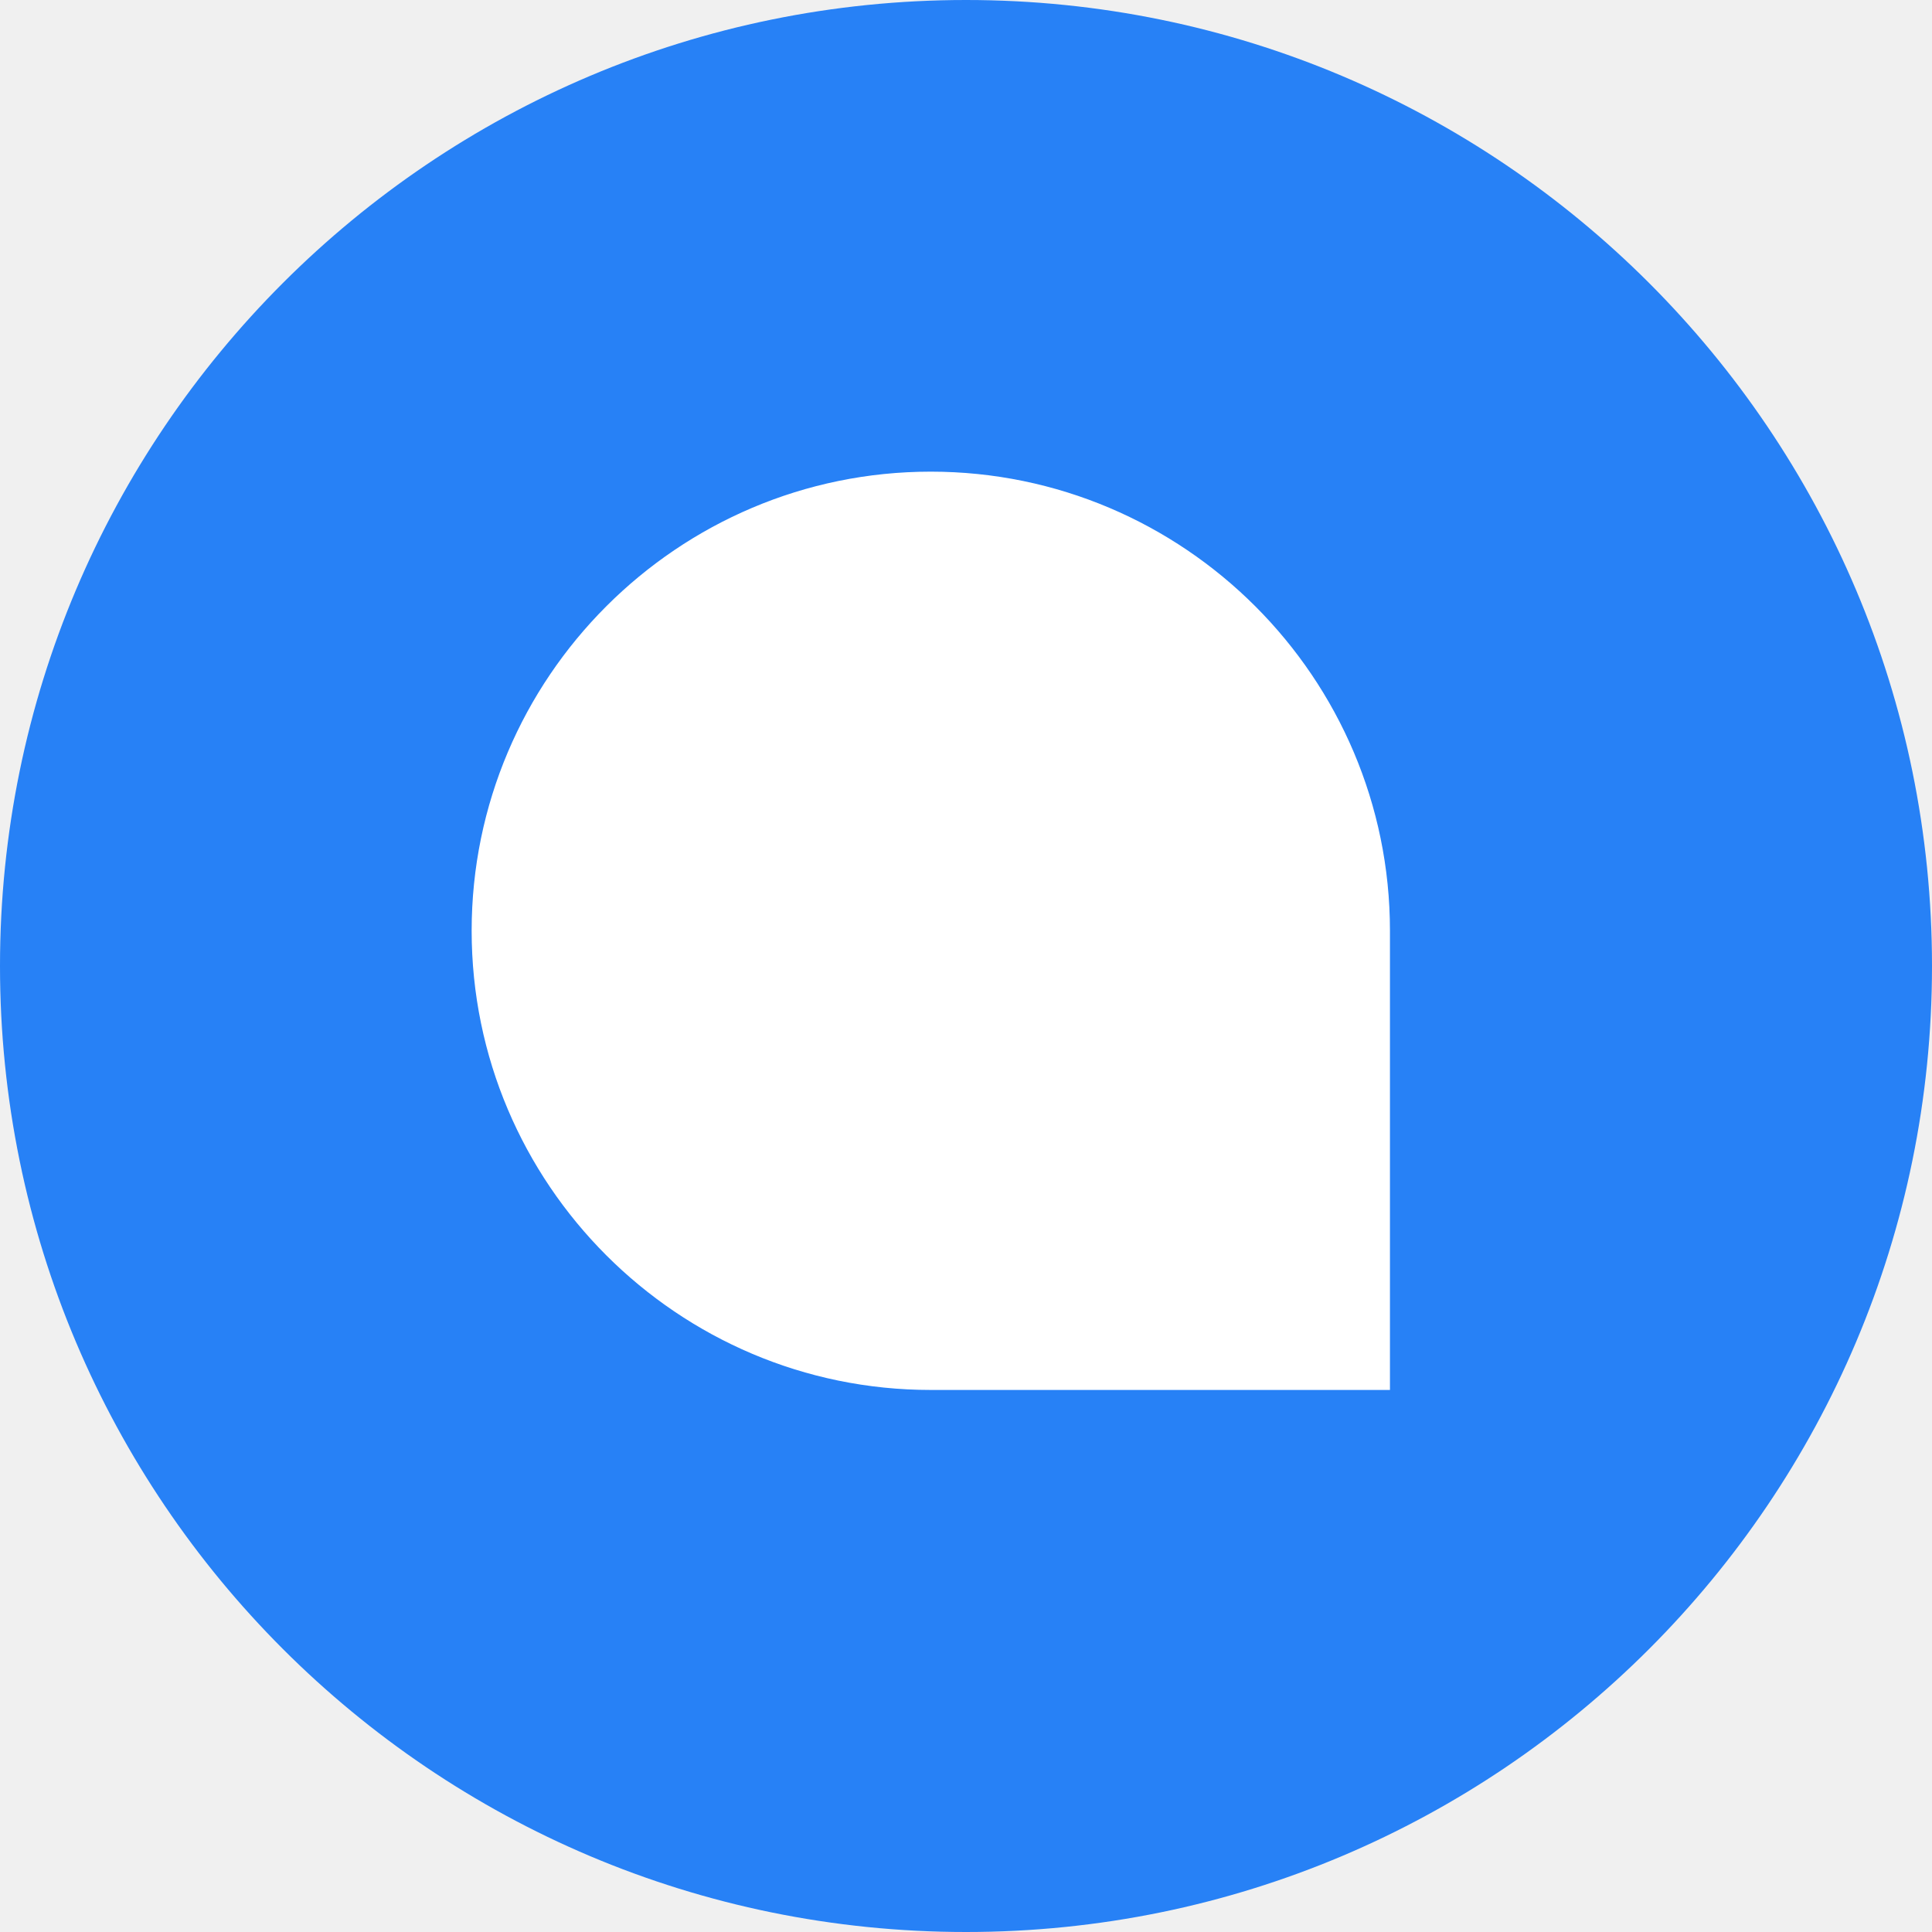
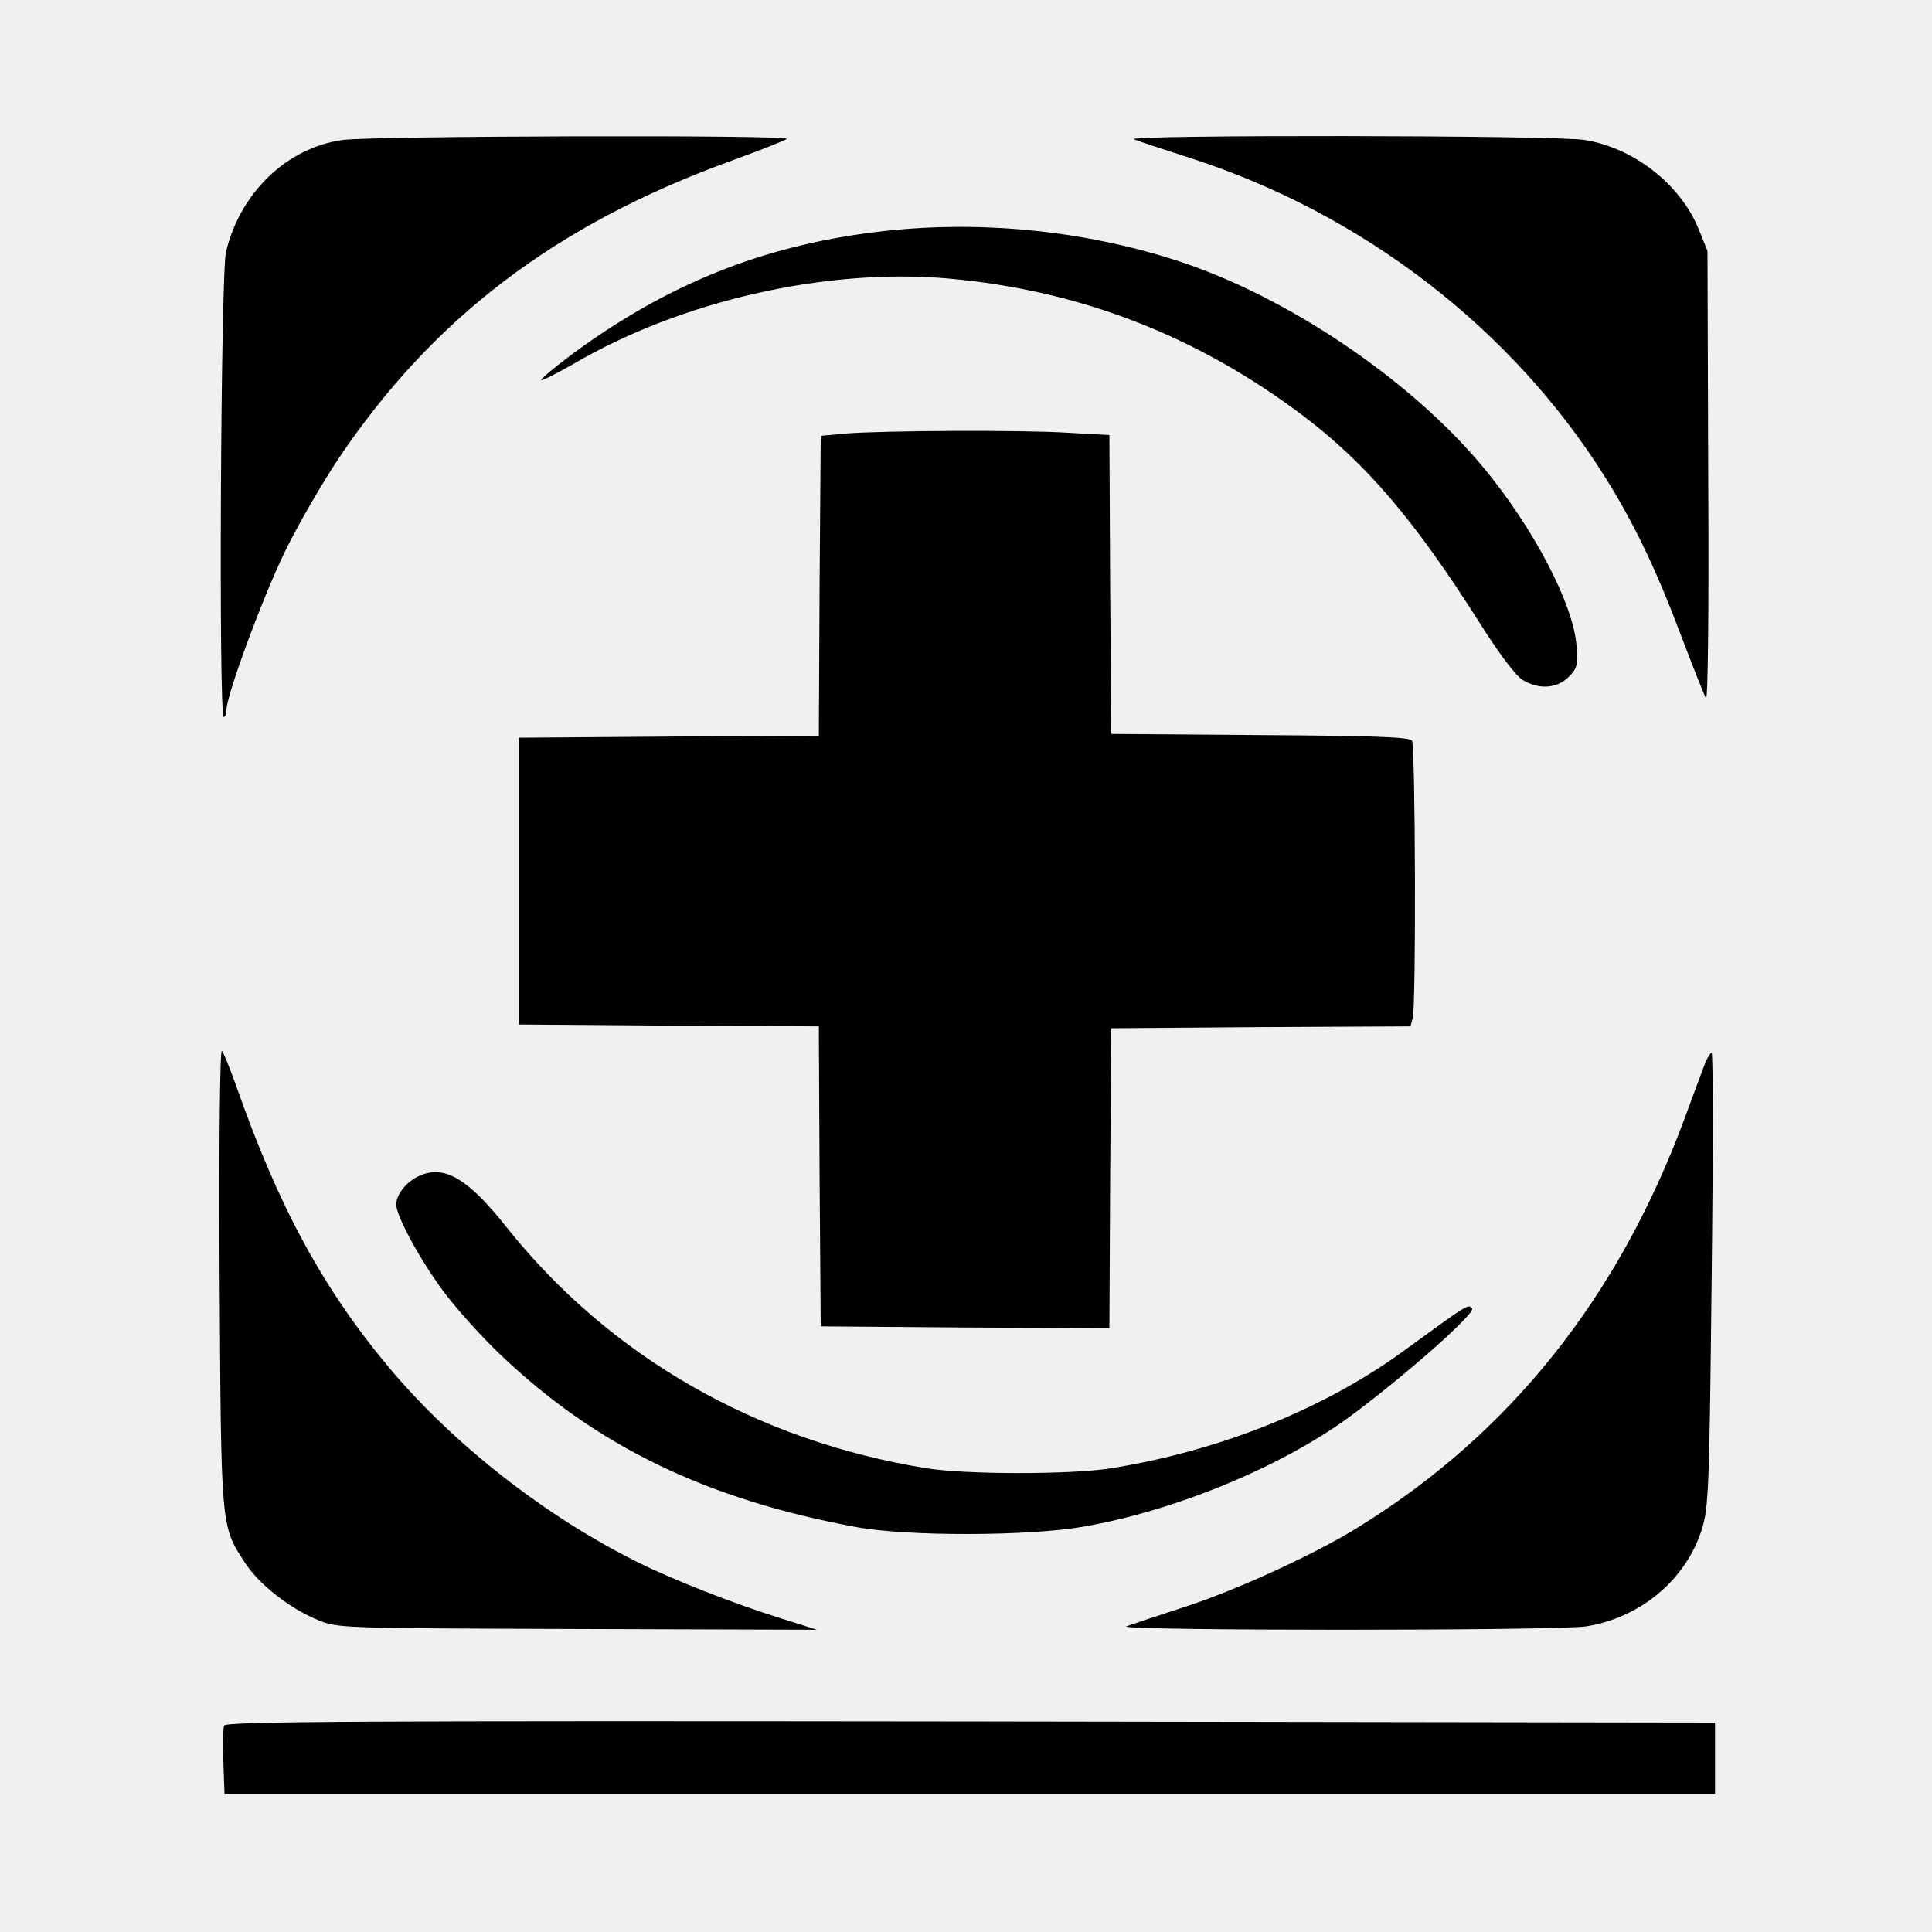
- <svg xmlns="http://www.w3.org/2000/svg" width="16" height="16" viewBox="0 0 16 16" fill="none">
-   <g clip-path="url(#woot-logo-clip-2342424e23u32098)">
-     <path d="M8 16C12.418 16 16 12.418 16 8C16 3.582 12.418 0 8 0C3.582 0 0 3.582 0 8C0 12.418 3.582 16 8 16Z" fill="#2781F6" />
-     <path d="M11.417 11.417H7.708C5.664 11.417 4 9.753 4 7.708C4 5.664 5.664 4 7.708 4C9.753 4 11.417 5.664 11.417 7.708V11.417Z" fill="white" stroke="white" stroke-width="0.188" />
+ <svg xmlns="http://www.w3.org/2000/svg" version="1.0" width="512pt" height="512pt" viewBox="0 0 512 512" preserveAspectRatio="xMidYMid meet">
+   <g transform="translate(0,512) scale(0.1,-0.1)" fill="#000000" stroke="none">
+     <path d="M907 4749 c-147 -21 -270 -139 -308 -296 -14 -54 -20 -1233 -6 -1233 4 0 7 8 7 18 0 39 95 296 154 418 35 72 100 184 144 250 250 371 573 617 1032 785 80 29 149 56 155 61 12 11 -1102 8 -1178 -3z" />
+     <path d="M3005 4751 c11 -5 79 -27 150 -50 456 -147 852 -452 1099 -846 77 -123 136 -246 202 -422 31 -81 60 -155 65 -163 5 -9 8 220 6 585 l-2 600 -23 57 c-48 119 -172 216 -302 237 -77 13 -1226 14 -1195 2z" />
+     <path d="M2320 4505 c-301 -37 -553 -139 -803 -323 -48 -36 -85 -67 -83 -69 2 -3 39 16 83 41 287 169 672 256 995 228 350 -31 661 -152 943 -365 167 -127 293 -275 462 -541 54 -86 99 -146 118 -158 43 -26 91 -23 122 8 23 23 25 32 21 82 -8 111 -115 315 -250 477 -192 230 -518 450 -808 544 -253 82 -533 109 -800 76z" />
+     <path d="M2240 3971 l-65 -6 -3 -397 -2 -398 -398 -2 -397 -3 0 -380 0 -380 397 -3 398 -2 2 -398 3 -397 382 -3 383 -2 2 397 3 398 396 3 397 2 6 23 c9 33 7 720 -2 734 -6 10 -102 13 -403 15 l-394 3 -3 396 -2 396 -107 6 c-122 8 -497 6 -593 -2z" />
+     <path d="M582 1735 c4 -673 3 -658 69 -759 38 -57 118 -119 191 -149 52 -22 61 -22 688 -24 l635 -2 -95 30 c-128 40 -288 103 -384 151 -244 122 -483 310 -651 509 -179 213 -297 431 -410 754 -16 44 -32 85 -37 90 -5 6 -8 -242 -6 -600z" />
+     <path d="M4519 2303 c-6 -16 -31 -82 -55 -148 -177 -477 -465 -837 -869 -1085 -117 -72 -323 -166 -460 -210 -71 -23 -139 -46 -150 -50 -28 -12 1146 -12 1219 0 144 23 264 124 306 257 18 58 20 105 26 663 4 330 4 600 0 600 -3 0 -11 -12 -17 -27z" />
+     <path d="M1114 2005 c-35 -14 -64 -50 -64 -77 0 -31 66 -152 128 -234 33 -44 98 -116 145 -161 254 -244 549 -387 947 -460 136 -25 457 -24 600 1 243 42 521 157 702 288 147 108 341 279 329 291 -11 11 -8 13 -181 -113 -211 -154 -488 -265 -775 -311 -103 -17 -387 -17 -490 0 -451 73 -839 296 -1112 638 -101 128 -164 166 -229 138z" />
+     <path d="M594 547 c-3 -8 -4 -52 -2 -98 l3 -84 1975 0 1975 0 0 95 0 95 -1973 3 c-1638 2 -1973 0 -1978 -11z" />
  </g>
-   <defs>
-     <clipPath id="woot-logo-clip-2342424e23u32098">
-       <rect width="16" height="16" fill="white" />
-     </clipPath>
-   </defs>
</svg>
